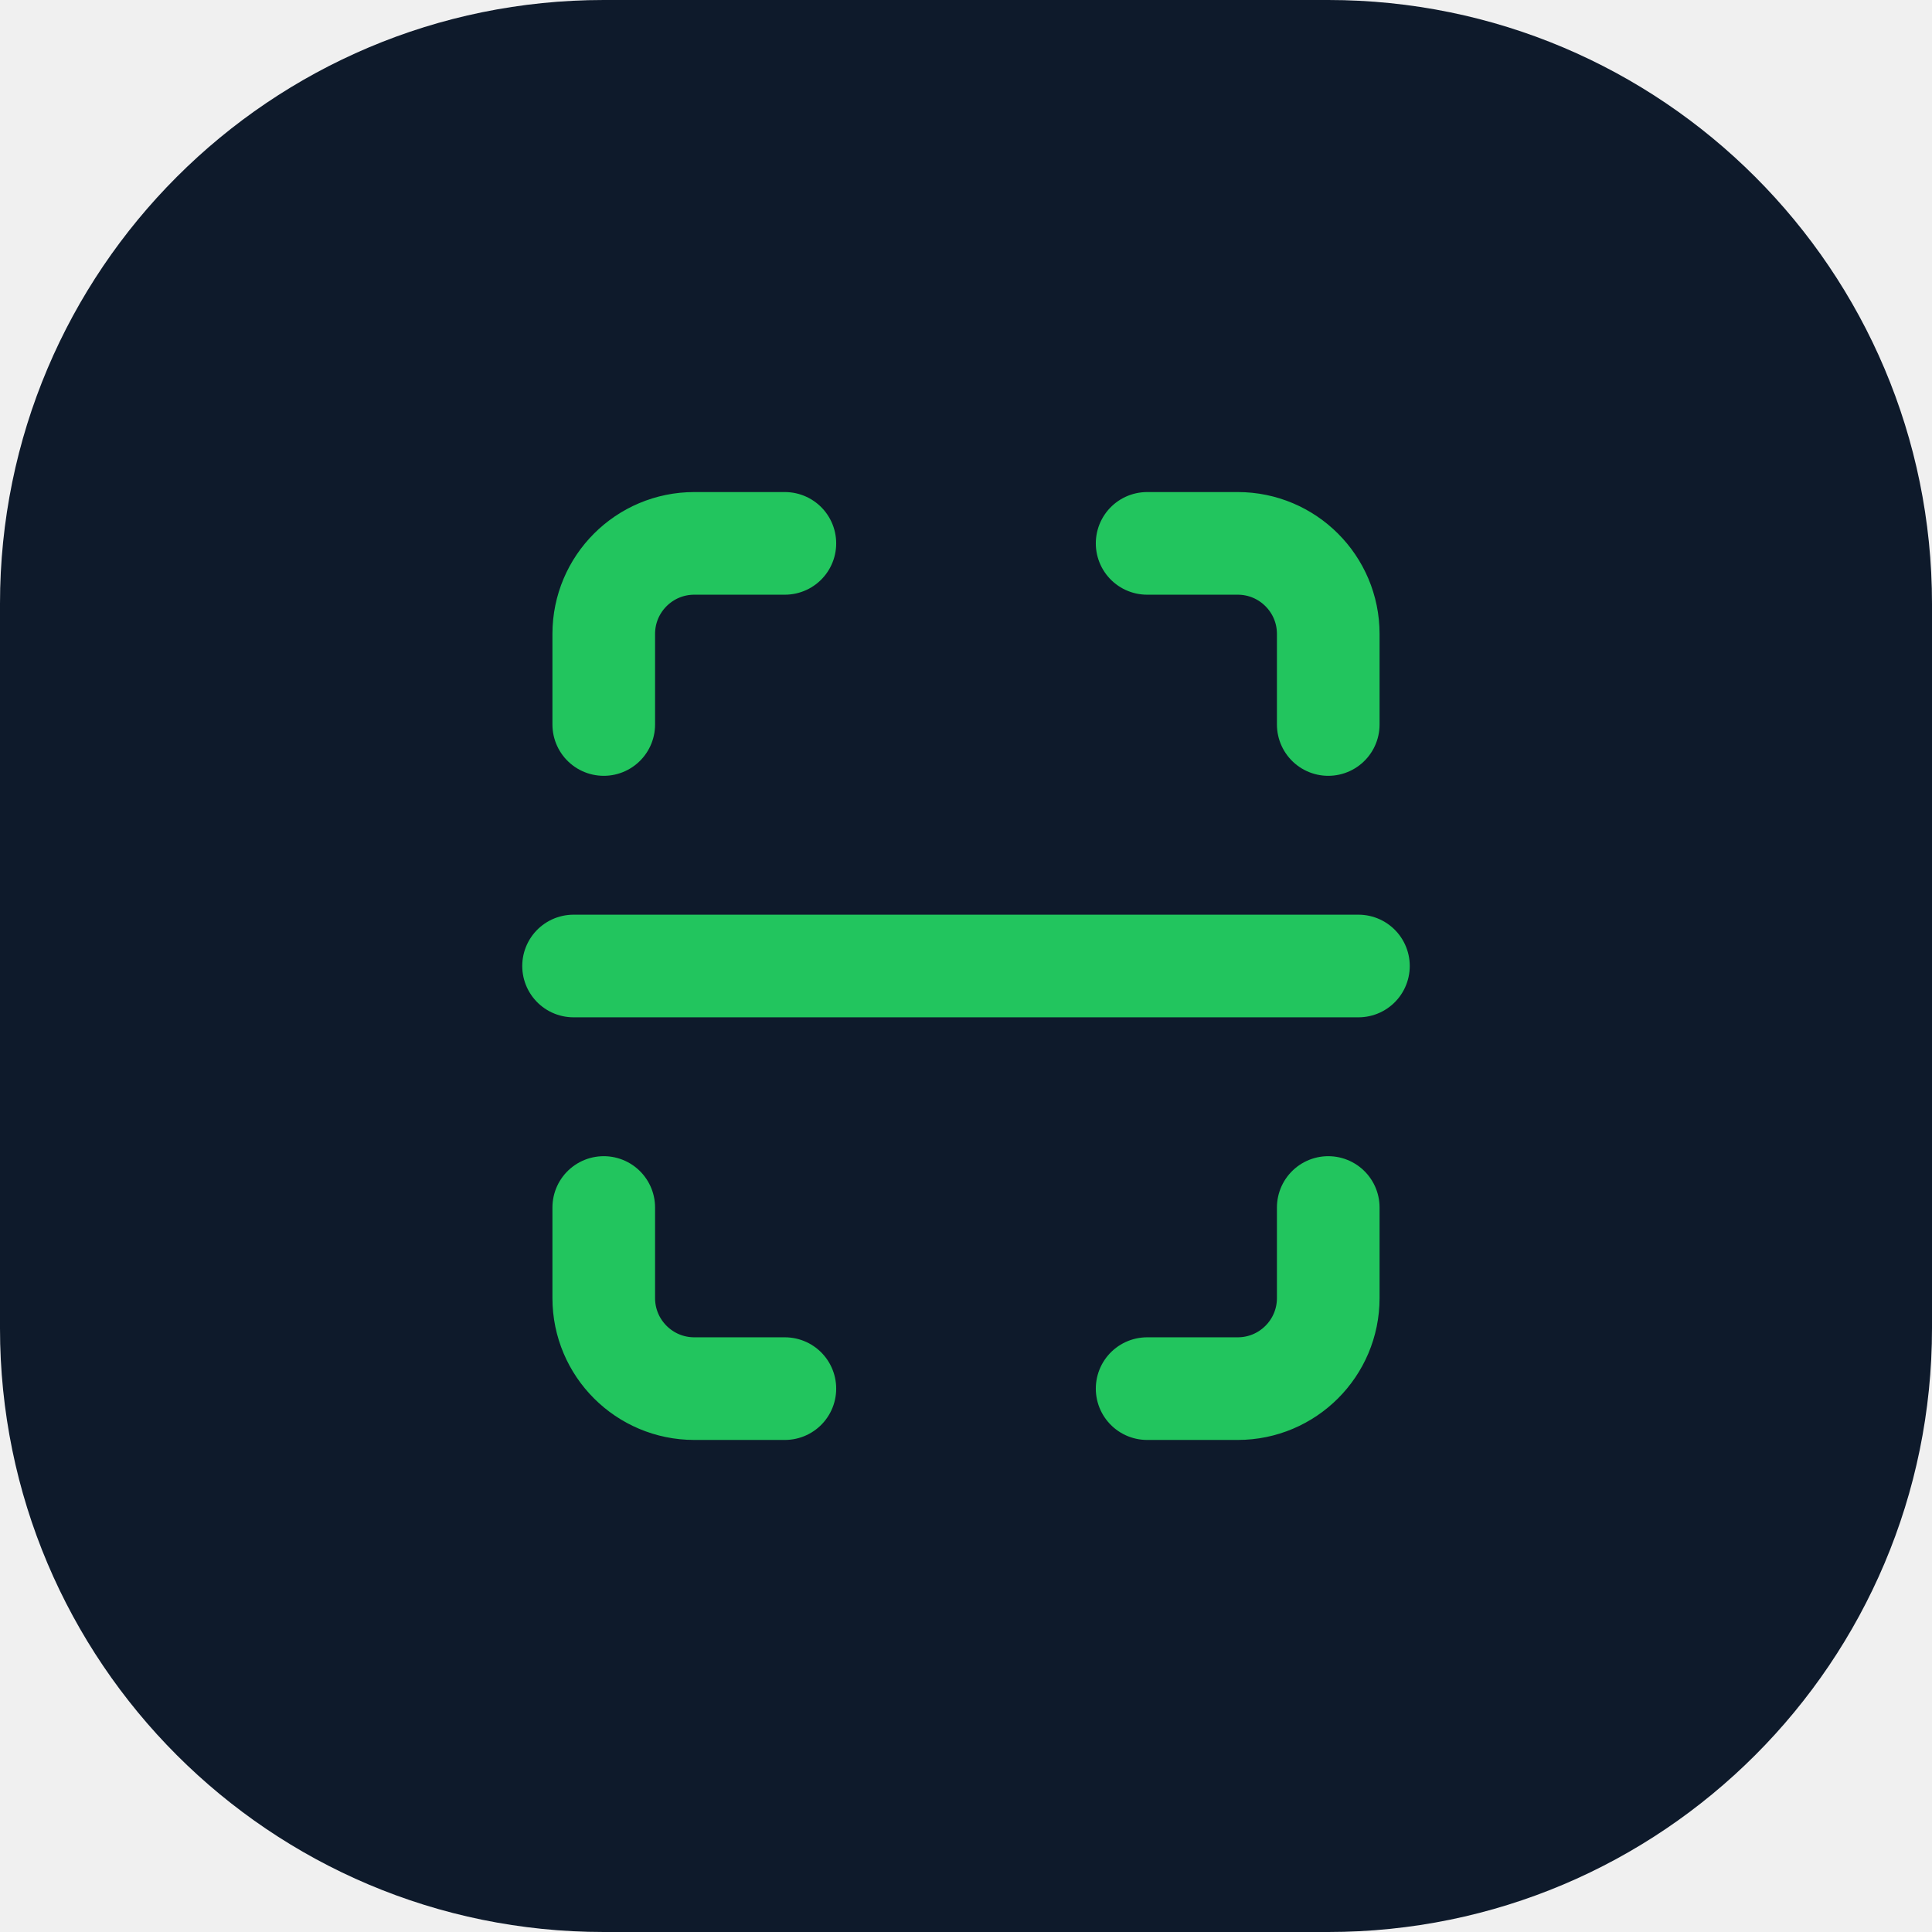
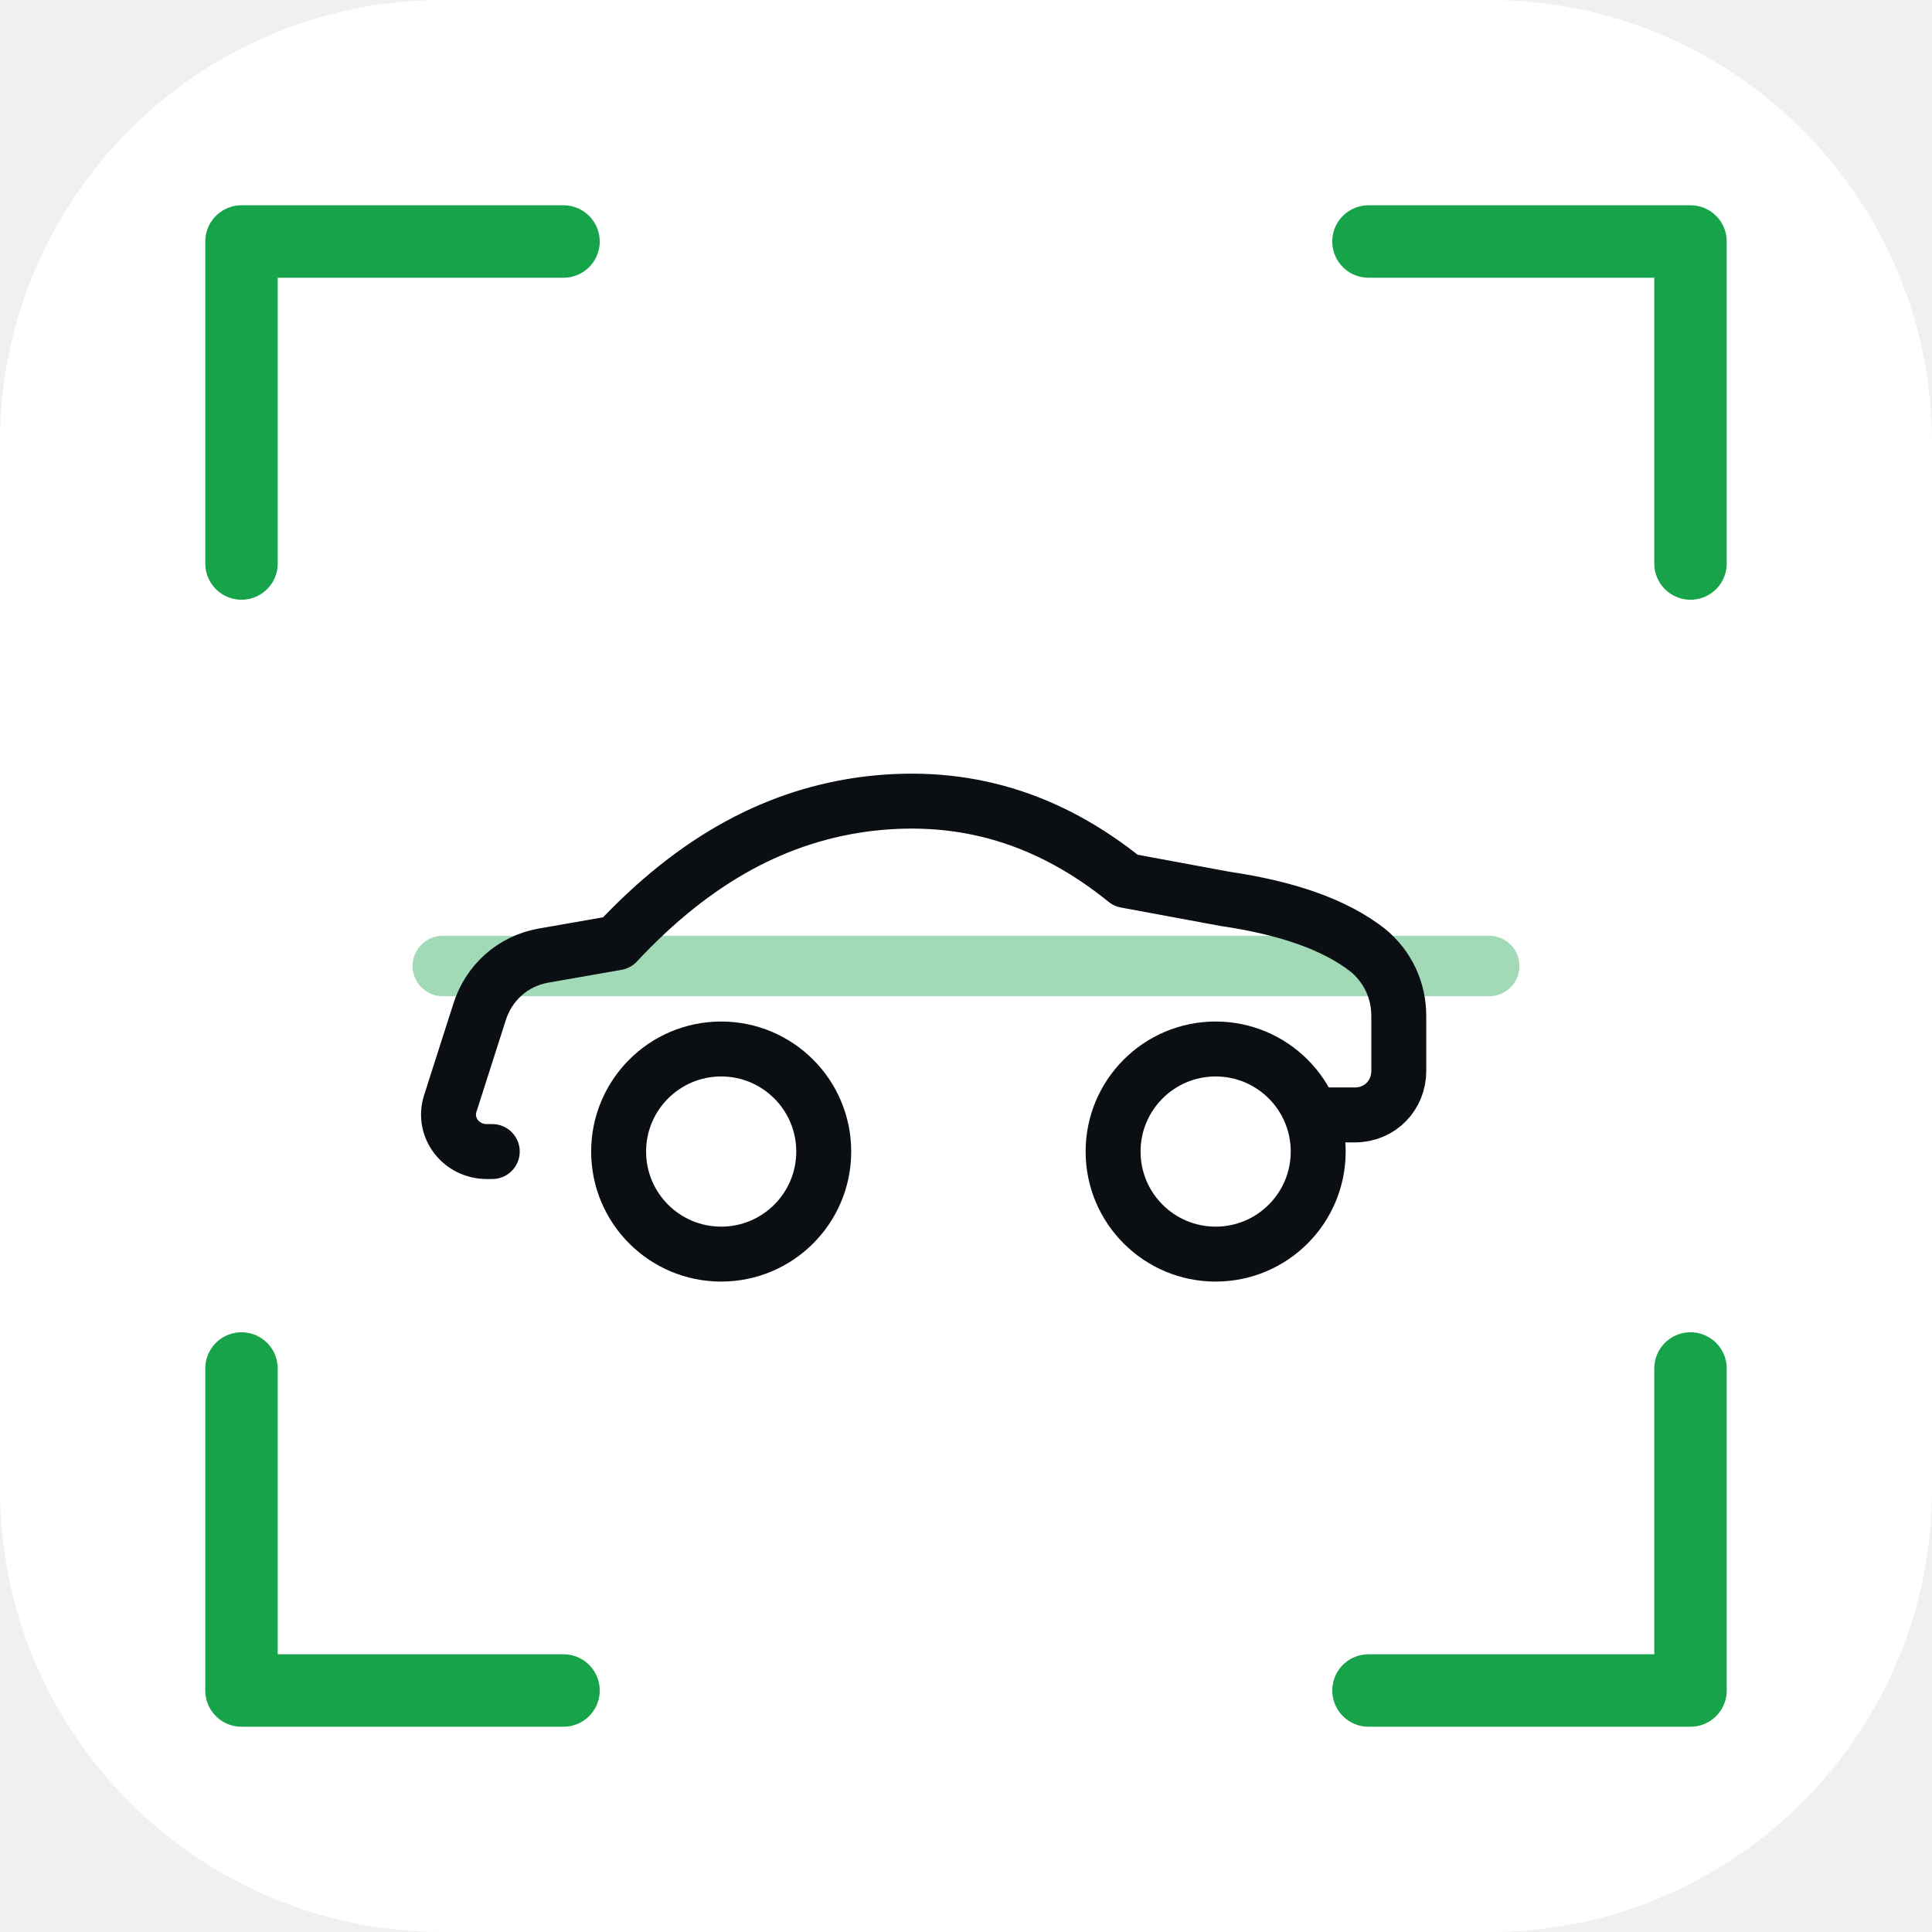
- <svg xmlns="http://www.w3.org/2000/svg" viewBox="0 0 32 32">
-   <rect width="32" height="32" rx="10" fill="#0E1A2B" />
-   <path d="M10 12V10.5A1.5 1.5 0 0 1 11.5 9H13M22 12V10.5A1.5 1.5 0 0 0 20.5 9H19M10 20v1.5A1.5 1.5 0 0 0 11.5 23H13M22 20v1.5a1.5 1.5 0 0 1-1.5 1.5H19" stroke="#22C55E" stroke-width="1.7" stroke-linecap="round" fill="none" />
-   <path d="M9.5 16h13" stroke="#22C55E" stroke-width="1.7" stroke-linecap="round" />
+ <svg xmlns="http://www.w3.org/2000/svg" viewBox="0 0 96 96">
+   <rect width="96" height="96" rx="22" fill="#FFFFFF" />
+   <g stroke="#16A34A" stroke-width="3.6" stroke-linecap="round" stroke-linejoin="round" fill="none">
+     <path d="M12 28 L12 12 L28 12" />
+     <path d="M68 12 L84 12 L84 28" />
+     <path d="M12 68 L12 84 L28 84" />
+     <path d="M68 84 L84 84 L84 68" />
+   </g>
+   <line x1="22" y1="48" x2="74" y2="48" stroke="#16A34A" stroke-width="3" stroke-linecap="round" opacity="0.4" />
+   <g transform="translate(19,19) scale(0.91)" stroke="#0B0F14" stroke-width="3" stroke-linecap="round" stroke-linejoin="round" fill="none">
+     <path d="M6 42h-.3c-1.4 0-2.4-1.3-2-2.6l1.6-5c.5-1.6 1.8-2.8 3.5-3.1l4-.7c4.3-4.6 8.8-7 13.8-7.6 5.2-.6 9.8.8 14 4.2l5.4 1c3.4.5 6 1.4 7.8 2.8 1.1.9 1.7 2.2 1.7 3.6v3c0 1.3-1 2.4-2.4 2.4H51" />
+     <circle cx="18.5" cy="42" r="5.6" />
+     <circle cx="45.5" cy="42" r="5.6" />
+   </g>
</svg>
